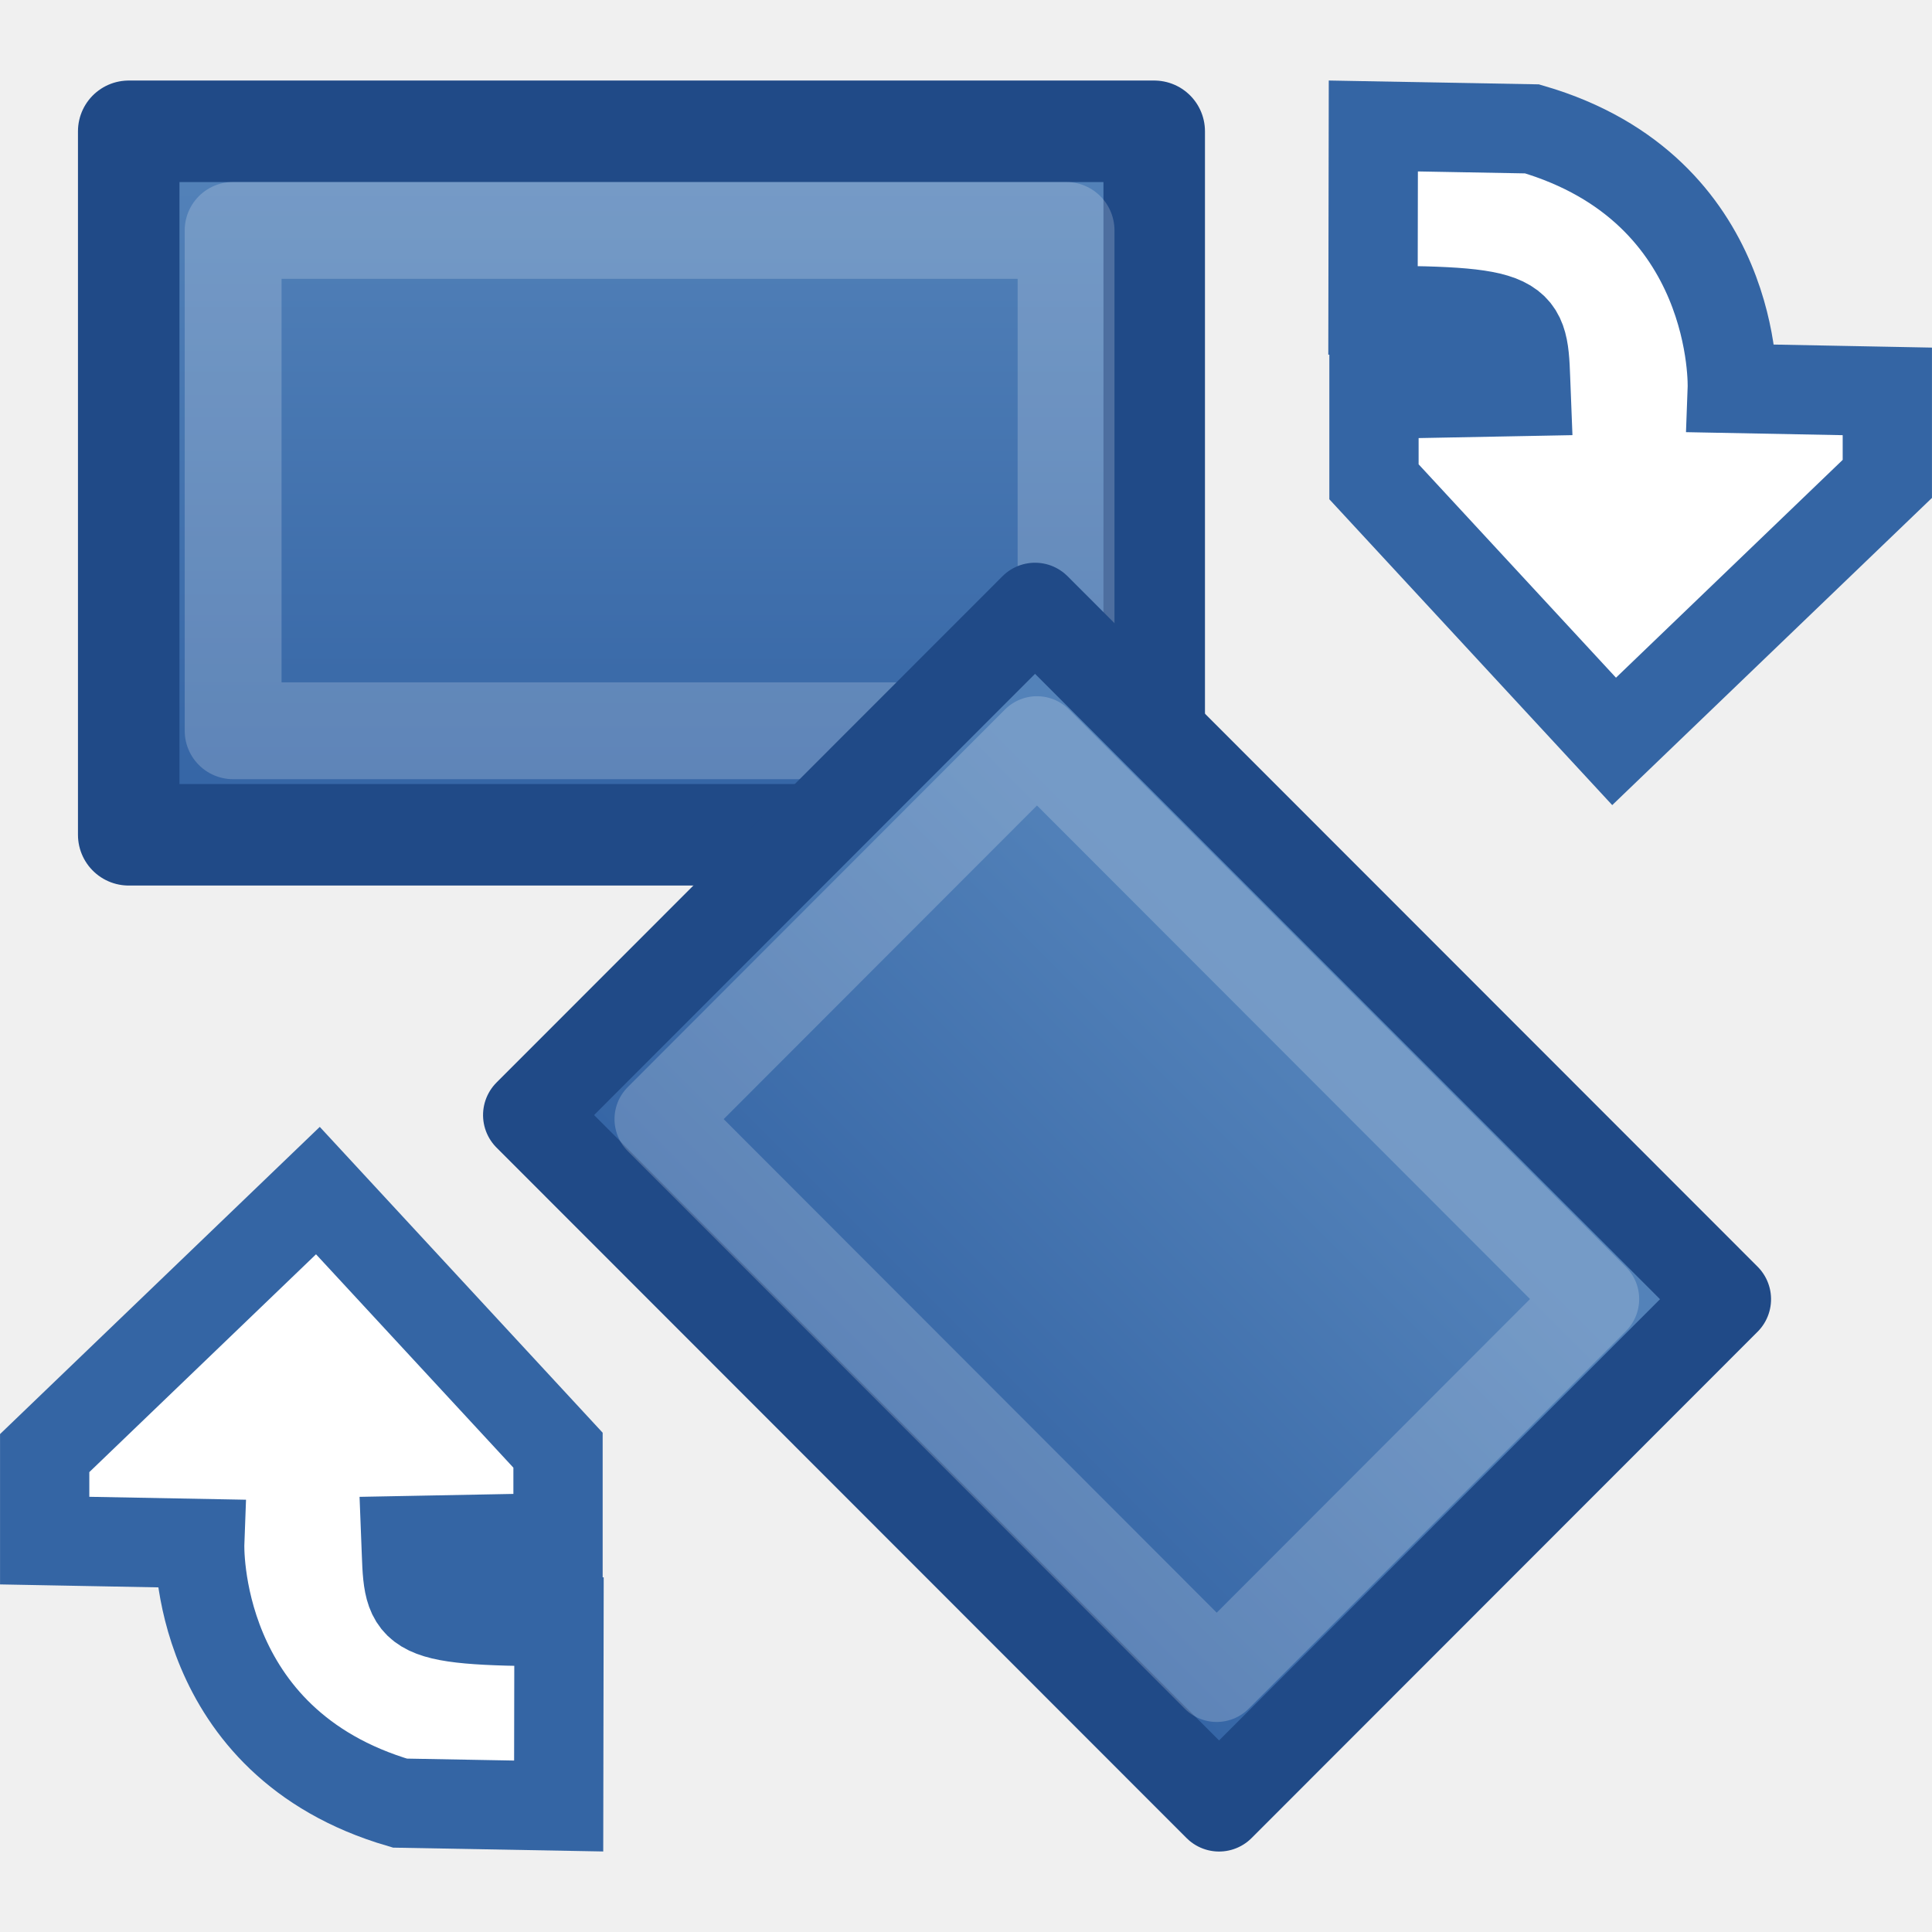
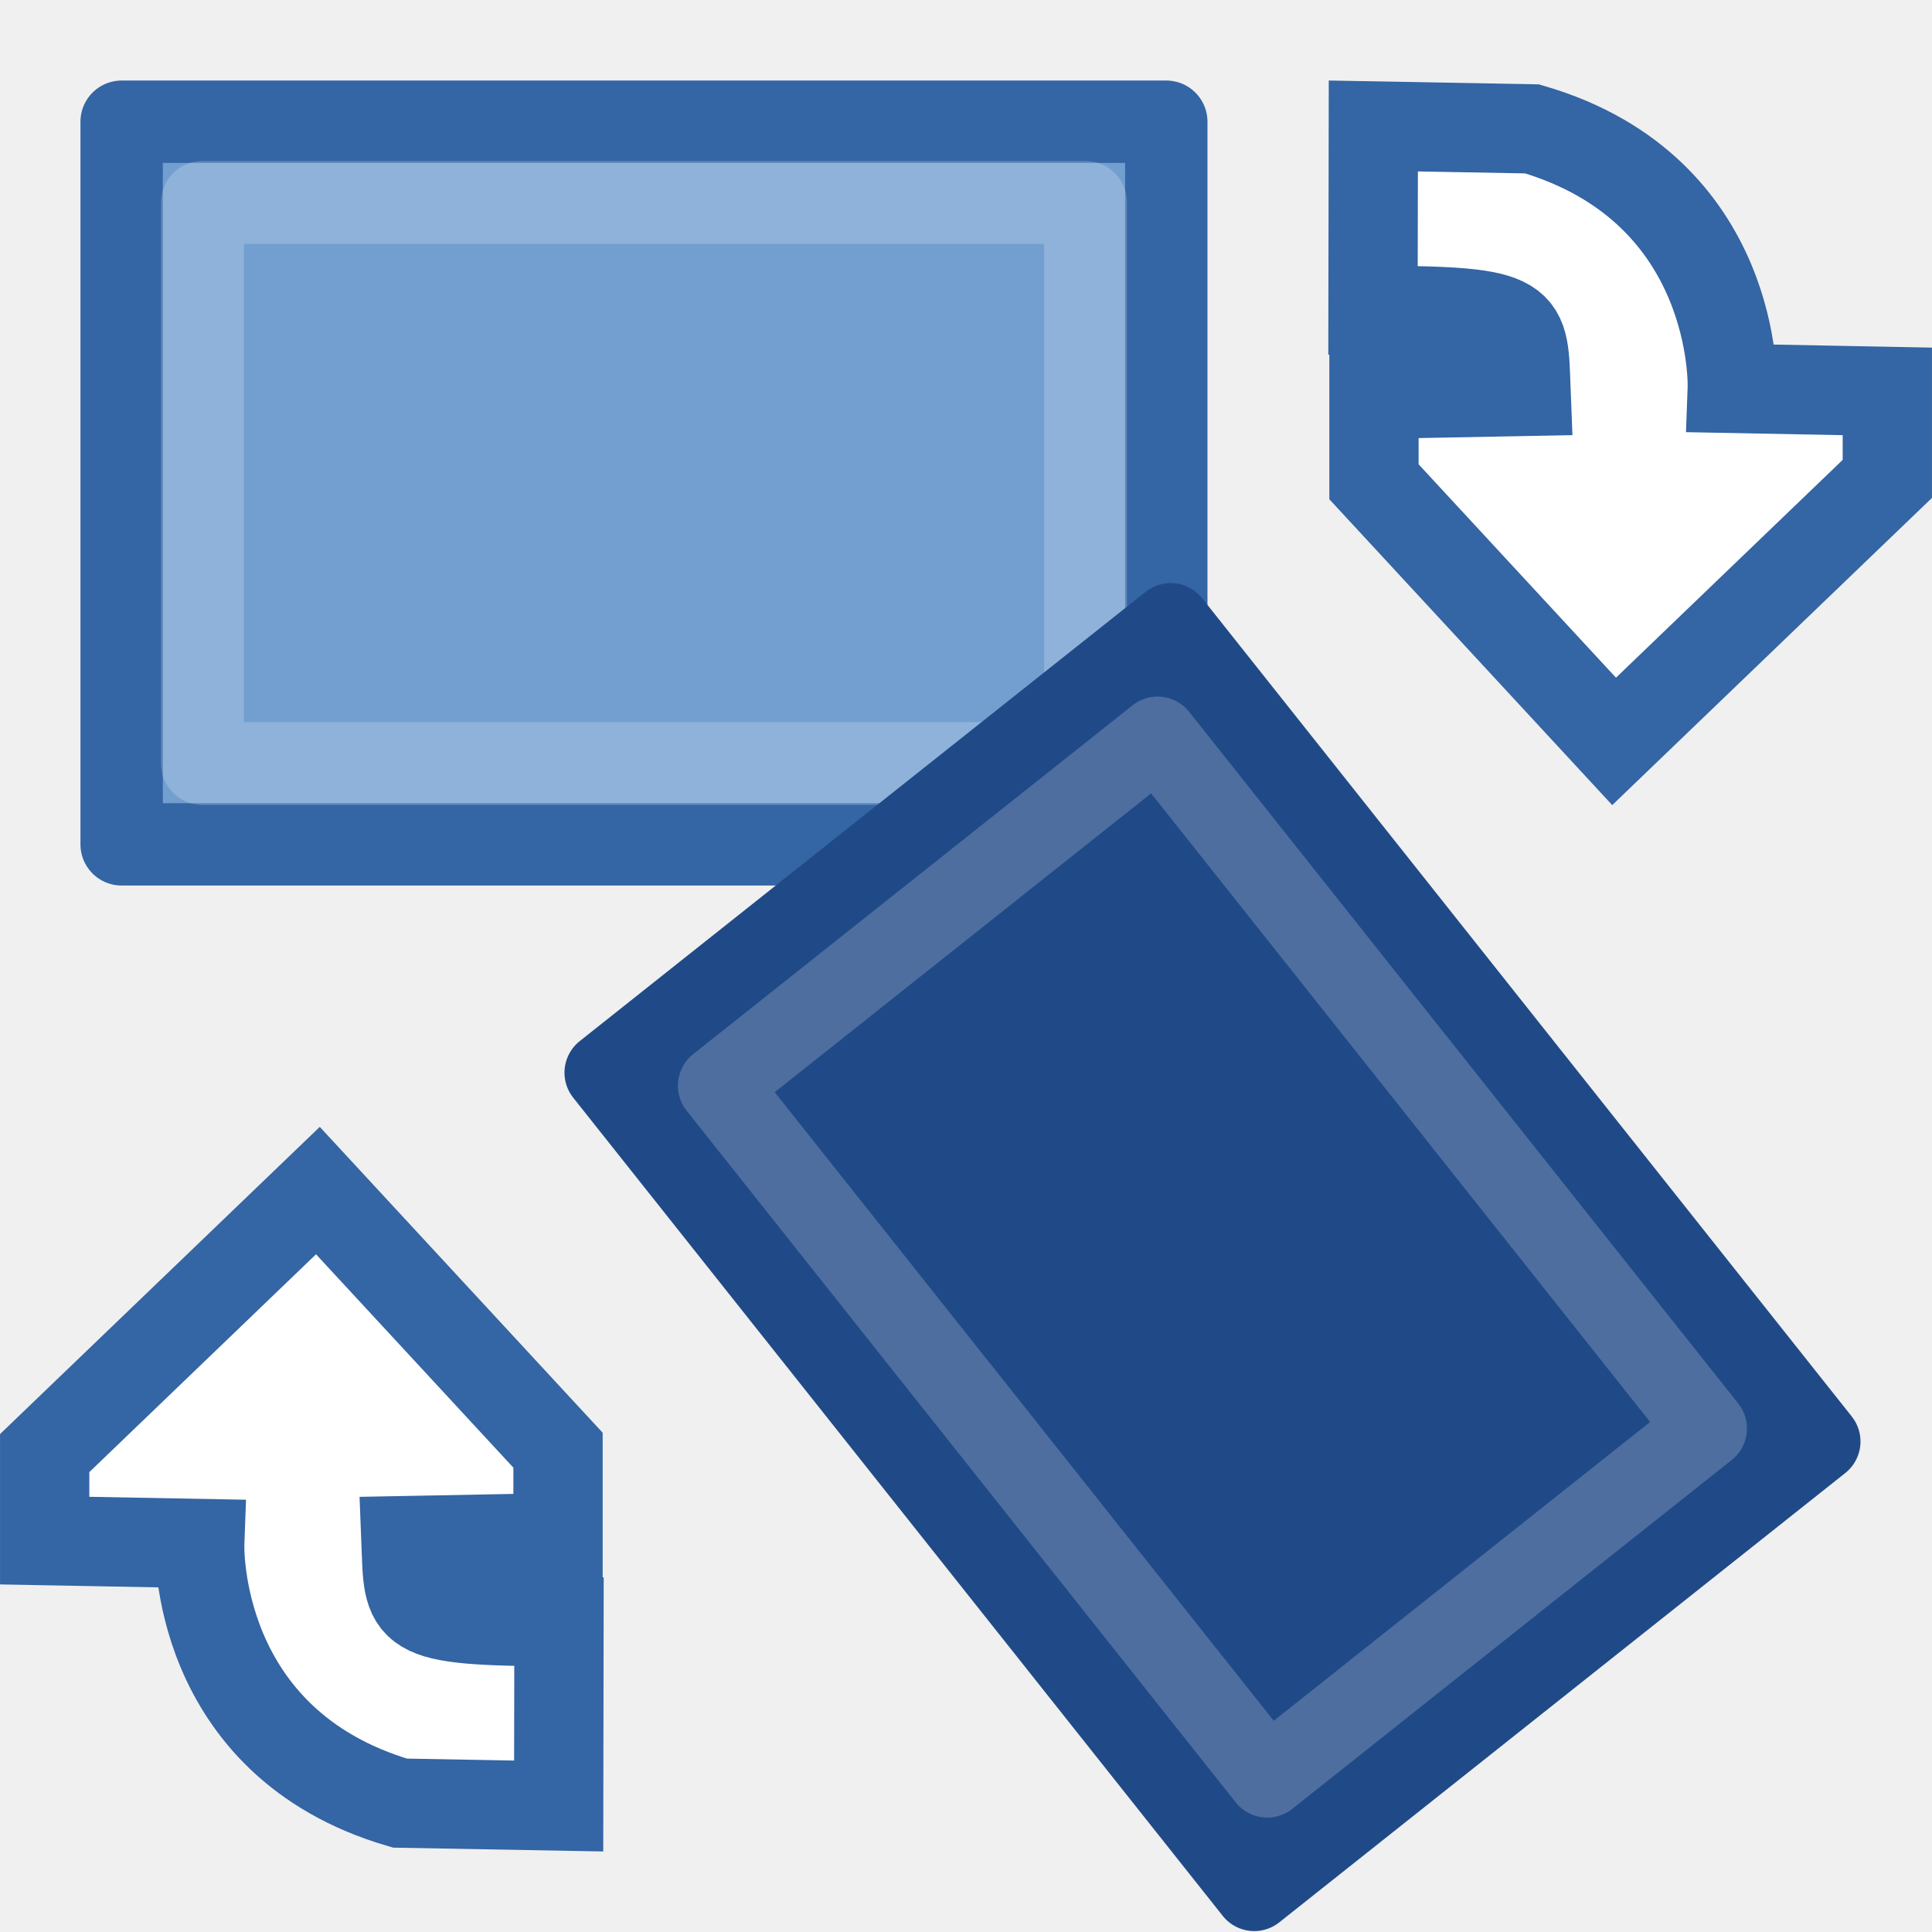
- <svg xmlns="http://www.w3.org/2000/svg" xmlns:xlink="http://www.w3.org/1999/xlink" width="24" height="24" viewBox="0 0 24 24" id="svg30571" version="1.1">
-   <defs id="defs30573">
-     <linearGradient xlink:href="#linearGradient8471" id="linearGradient9194" gradientUnits="userSpaceOnUse" gradientTransform="matrix(1.158083,0,0,0.7944463,-588.4439,-54.02934)" x1="513" y1="1365" x2="513" y2="1375" />
-     <linearGradient id="linearGradient8471">
-       <stop style="stop-color:#5382b9;stop-opacity:1" offset="0" id="stop8473" />
-       <stop style="stop-color:#3565a5;stop-opacity:1" offset="1" id="stop8475" />
-     </linearGradient>
-     <linearGradient xlink:href="#linearGradient8471" id="linearGradient9196" gradientUnits="userSpaceOnUse" gradientTransform="matrix(1.039298,0,0,0.7275087,211.9157,-268.5304)" x1="513" y1="1365" x2="513" y2="1375" />
-   </defs>
+ <svg xmlns="http://www.w3.org/2000/svg" width="24" height="24" viewBox="0 0 24 24" id="svg30571" version="1.1">
+   <defs id="defs30573" />
  <g id="layer1" transform="translate(0,-1028.362)">
-     <g id="g11344">
-       <rect y="1029.993" x="1.599" height="8.739" width="12.739" id="rect8481" style="display:inline;overflow:visible;visibility:visible;opacity:1;fill:url(#linearGradient9194);fill-opacity:1;fill-rule:evenodd;stroke:#204a87;stroke-width:1.261;stroke-linecap:square;stroke-linejoin:round;stroke-miterlimit:0;stroke-dasharray:none;stroke-dashoffset:0;stroke-opacity:1;marker:none;marker-start:none;marker-mid:none;marker-end:none;enable-background:accumulate" />
-       <rect style="display:inline;overflow:visible;visibility:visible;opacity:1;fill:none;fill-opacity:1;fill-rule:evenodd;stroke:#ffffff;stroke-width:1.203;stroke-linecap:square;stroke-linejoin:round;stroke-miterlimit:0;stroke-dasharray:none;stroke-dashoffset:0;stroke-opacity:0.2;marker:none;marker-start:none;marker-mid:none;marker-end:none;enable-background:accumulate" id="rect8483" width="10.347" height="6.216" x="2.896" y="1031.224" />
-       <rect transform="matrix(0.706888,0.7073255,-0.706888,0.7073255,0,0)" style="display:inline;overflow:visible;visibility:visible;opacity:1;fill:url(#linearGradient9196);fill-opacity:1;fill-rule:evenodd;stroke:#204a87;stroke-width:1.143;stroke-linecap:square;stroke-linejoin:round;stroke-miterlimit:0;stroke-dasharray:none;stroke-dashoffset:0;stroke-opacity:1;marker:none;marker-start:none;marker-mid:none;marker-end:none;enable-background:accumulate" id="rect8467-2" width="12.126" height="8.892" x="741.377" y="723.188" />
-       <rect transform="matrix(0.7067416,0.7074717,-0.7067416,0.7074717,0,0)" y="724.183" x="742.41" height="6.631" width="9.79" id="rect8469" style="display:inline;overflow:visible;visibility:visible;opacity:1;fill:none;fill-opacity:1;fill-rule:evenodd;stroke:#ffffff;stroke-width:1.124;stroke-linecap:square;stroke-linejoin:round;stroke-miterlimit:0;stroke-dasharray:none;stroke-dashoffset:0;stroke-opacity:0.2;marker:none;marker-start:none;marker-mid:none;marker-end:none;enable-background:accumulate" />
+     <g id="g4249">
+       <g id="g4251">
+         <g id="g4255">
+           <rect y="1029.874" x="1.511" height="8.977" width="12.977" id="rect8481" style="display:inline;overflow:visible;visibility:visible;opacity:1;fill:#729fcf;fill-opacity:1;fill-rule:evenodd;stroke:#3465a4;stroke-width:1.023;stroke-linecap:square;stroke-linejoin:round;stroke-miterlimit:0;stroke-dasharray:none;stroke-dashoffset:0;stroke-opacity:1;marker:none;marker-start:none;marker-mid:none;marker-end:none;enable-background:accumulate" />
+           <rect style="display:inline;overflow:visible;visibility:visible;opacity:1;fill:none;fill-opacity:1;fill-rule:evenodd;stroke:#ffffff;stroke-width:1.03;stroke-linecap:square;stroke-linejoin:round;stroke-miterlimit:0;stroke-dasharray:none;stroke-dashoffset:0;stroke-opacity:0.2;marker:none;marker-start:none;marker-mid:none;marker-end:none;enable-background:accumulate" id="rect8483" width="10.97" height="6.97" x="2.515" y="1030.877" />
+         </g>
+       </g>
      <path style="fill:#ffffff;fill-opacity:1;fill-rule:evenodd;stroke:#3465a4;stroke-width:1.109px;stroke-linecap:butt;stroke-linejoin:miter;stroke-opacity:1" d="m 2.481,1047.536 c 0,0 -0.092,2.47 2.487,3.225 l 1.972,0.036 0.004,-2.289 c -1.953,-0.01 -1.865,-0.1 -1.901,-1.008 l 1.889,-0.036 v -1.087 l -2.983,-3.225 -3.394,3.261 v 1.087 z" id="path8487" />
      <rect y="1028.362" x="0" height="24" width="23.975" id="rect4027" style="color:#000000;clip-rule:nonzero;display:inline;overflow:visible;visibility:visible;opacity:0;isolation:auto;mix-blend-mode:normal;color-interpolation:sRGB;color-interpolation-filters:linearRGB;solid-color:#000000;solid-opacity:1;fill:#a3a4a2;fill-opacity:1;fill-rule:nonzero;stroke:none;stroke-width:0.3;stroke-linecap:round;stroke-linejoin:round;stroke-miterlimit:4;stroke-dasharray:none;stroke-dashoffset:0;stroke-opacity:1;color-rendering:auto;image-rendering:auto;shape-rendering:auto;text-rendering:auto;enable-background:accumulate" />
      <path style="fill:#ffffff;fill-opacity:1;fill-rule:evenodd;stroke:#3465a4;stroke-width:1.109px;stroke-linecap:butt;stroke-linejoin:miter;stroke-opacity:1" d="m 21.519,1033.187 c 0,0 0.092,-2.47 -2.487,-3.224 l -1.972,-0.036 -0.004,2.289 c 1.953,0.01 1.865,0.1 1.901,1.008 l -1.889,0.036 v 1.087 l 2.983,3.225 3.394,-3.261 v -1.087 z" id="path8487-9" />
+       <g style="fill:#204a87;fill-opacity:1" transform="rotate(-128.4452,13.85252,1037.465)" id="g4255-0">
+         <rect y="1029.874" x="1.511" height="8.977" width="12.977" id="rect8481-0" style="display:inline;overflow:visible;visibility:visible;opacity:1;fill:#204a87;fill-opacity:1;fill-rule:evenodd;stroke:#204a87;stroke-width:1;stroke-linecap:square;stroke-linejoin:round;stroke-miterlimit:0;stroke-dasharray:none;stroke-dashoffset:0;stroke-opacity:1;marker:none;marker-start:none;marker-mid:none;marker-end:none;enable-background:accumulate" />
+         <rect style="display:inline;overflow:visible;visibility:visible;opacity:1;fill:#204a87;fill-opacity:1;fill-rule:evenodd;stroke:#ffffff;stroke-width:1;stroke-linecap:square;stroke-linejoin:round;stroke-miterlimit:0;stroke-dasharray:none;stroke-dashoffset:0;stroke-opacity:0.2;marker:none;marker-start:none;marker-mid:none;marker-end:none;enable-background:accumulate" id="rect8483-2" width="10.97" height="6.97" x="2.515" y="1030.877" />
+       </g>
    </g>
  </g>
</svg>
